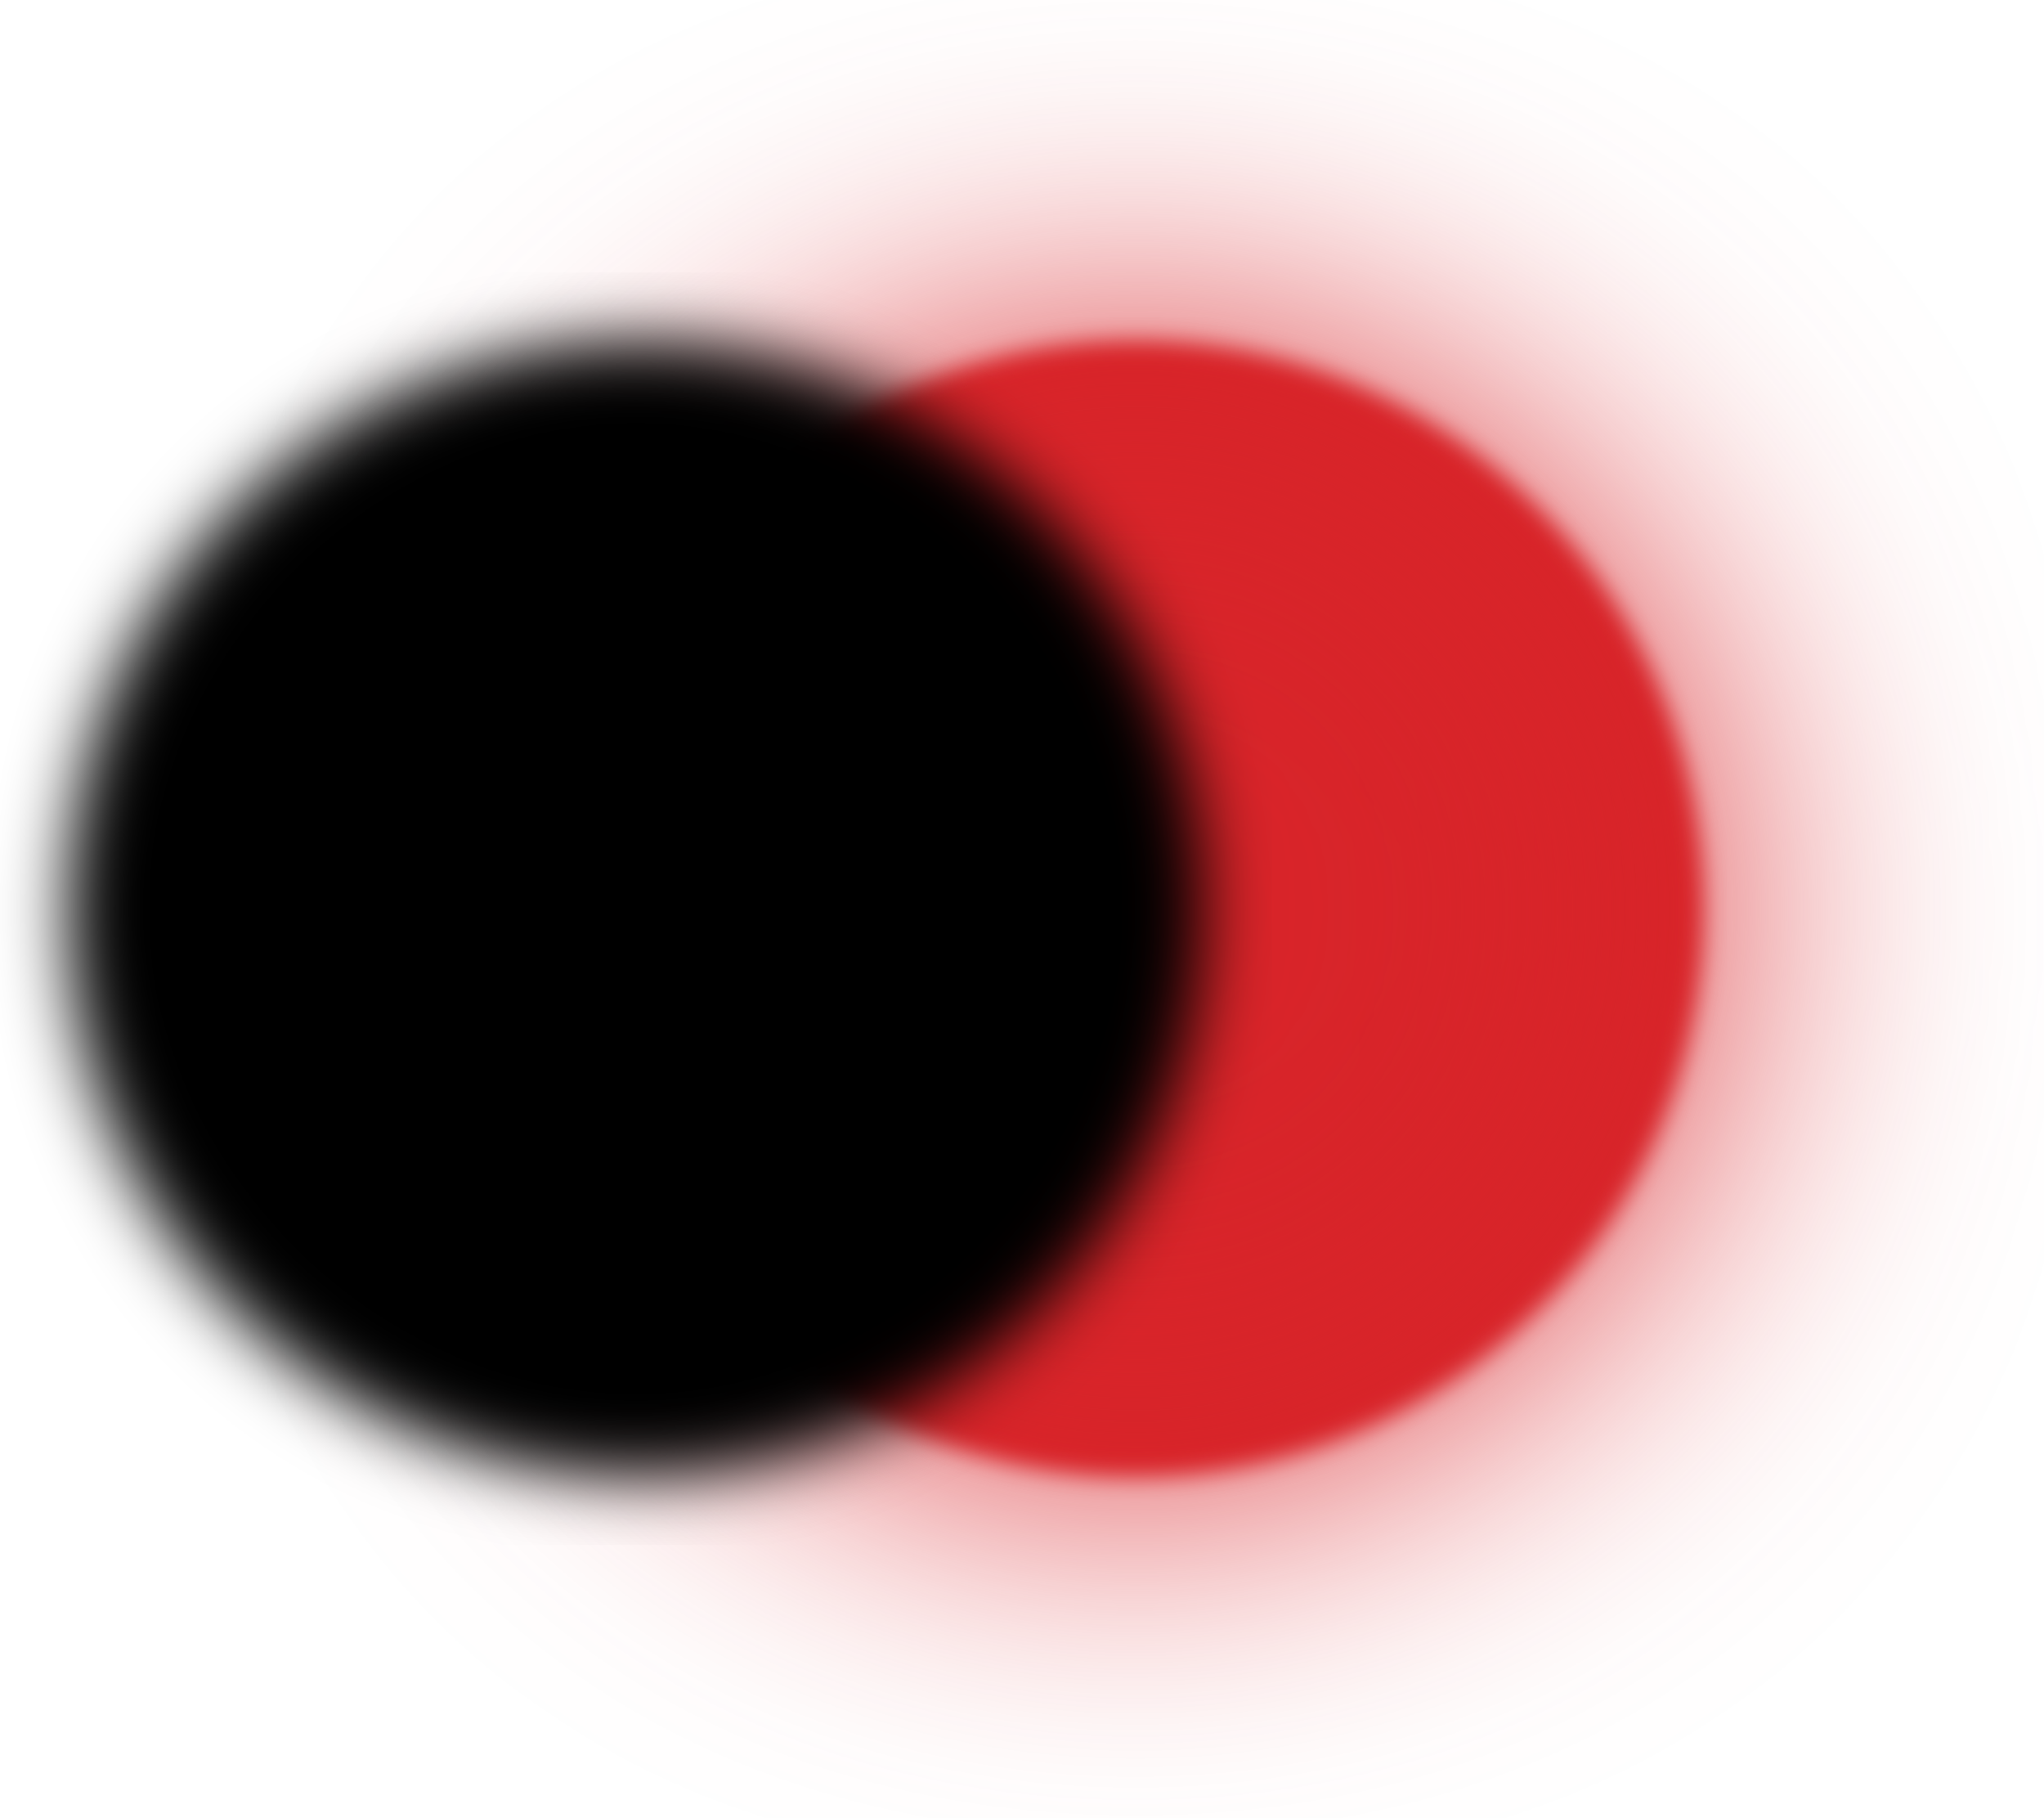
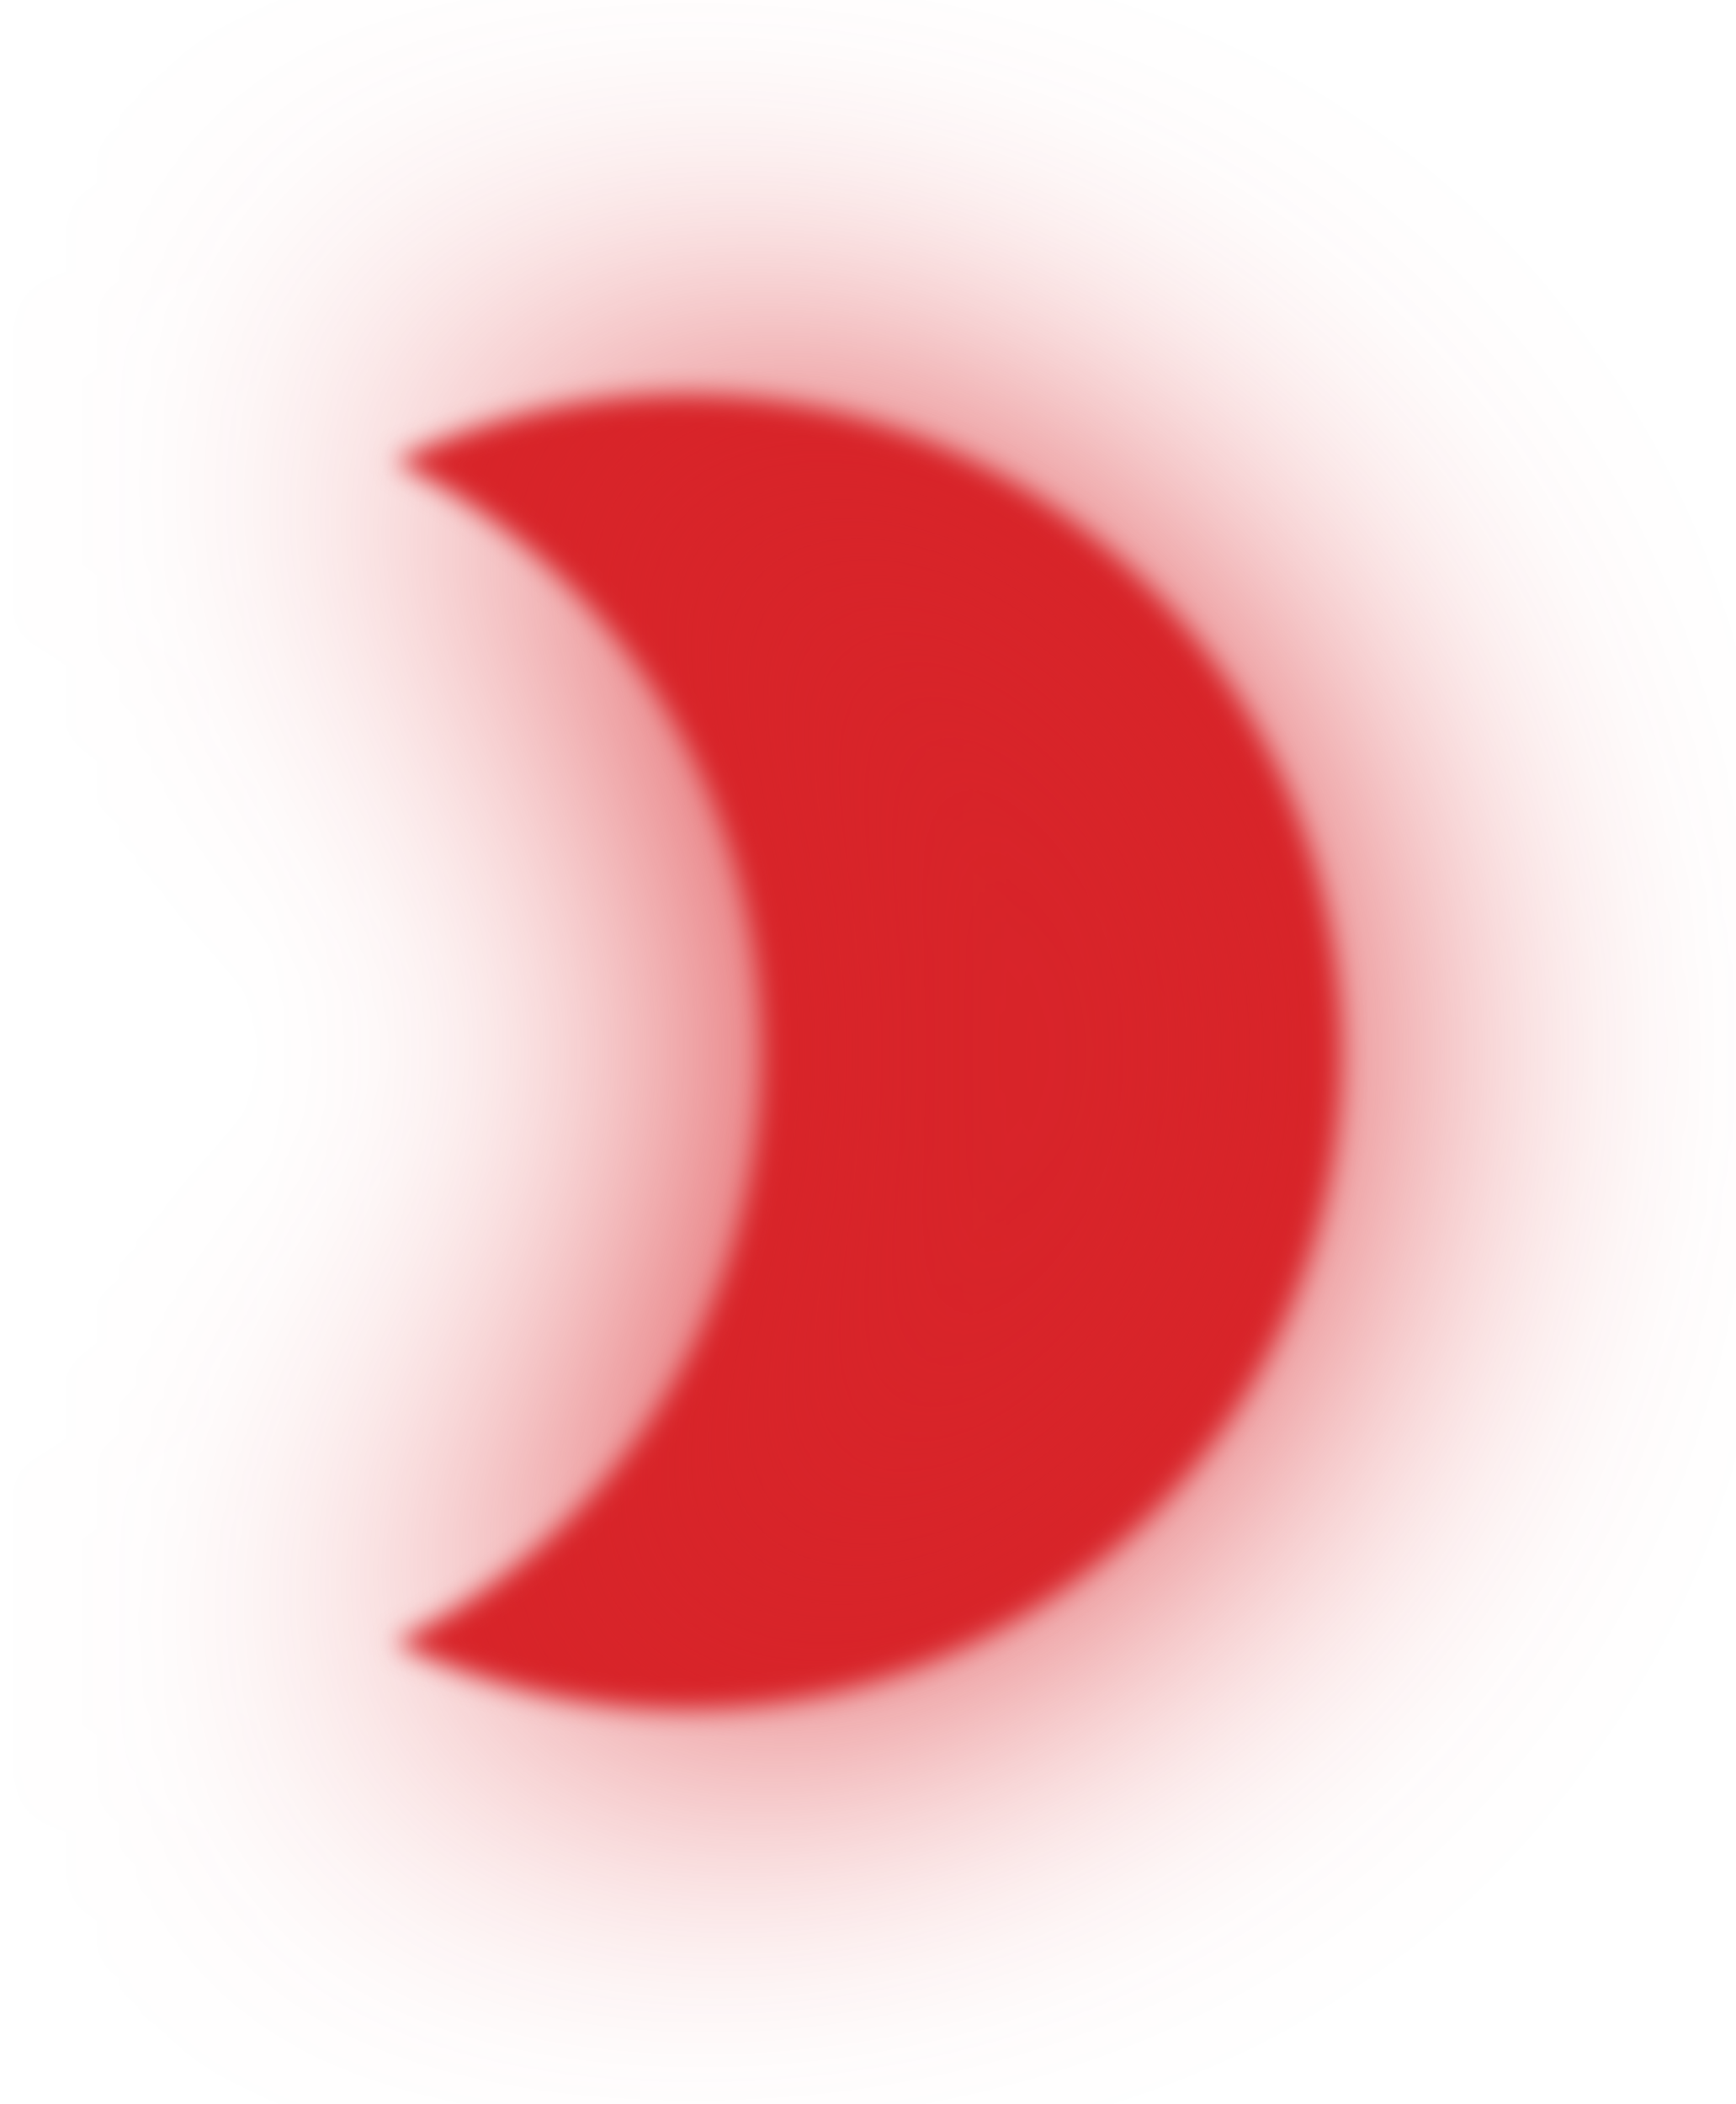
- <svg xmlns="http://www.w3.org/2000/svg" width="90" height="80" viewBox="0 0 90 80" fill="none">
+ <svg xmlns="http://www.w3.org/2000/svg" width="66" height="80" viewBox="0 0 66 80" fill="none">
  <g filter="url(#filter0_f_18764_795)">
-     <circle cx="50" cy="40" r="25" fill="#D82429" />
+     <path fill-rule="evenodd" clip-rule="evenodd" d="M15 62.456C23.292 58.387 29 49.86 29 40C29 30.14 23.292 21.613 15 17.544C18.319 15.915 22.053 15 26 15C39.807 15 51 26.193 51 40C51 53.807 39.807 65 26 65C22.053 65 18.319 64.085 15 62.456Z" fill="#D82429" />
  </g>
  <g filter="url(#filter1_f_18764_795)">
-     <circle cx="50" cy="40" r="25" fill="#D82429" />
-   </g>
-   <g filter="url(#filter2_f_18764_795)">
-     <circle cx="28" cy="40" r="25" fill="black" />
+     <path fill-rule="evenodd" clip-rule="evenodd" d="M15 62.456C23.292 58.387 29 49.86 29 40C29 30.14 23.292 21.613 15 17.544C18.319 15.915 22.053 15 26 15C39.807 15 51 26.193 51 40C51 53.807 39.807 65 26 65C22.053 65 18.319 64.085 15 62.456Z" fill="#D82429" />
  </g>
  <defs>
-     <filter id="filter0_f_18764_795" x="24" y="14" width="52" height="52" filterUnits="userSpaceOnUse" color-interpolation-filters="sRGB">
+     <filter id="filter0_f_18764_795" x="14" y="14" width="38" height="52" filterUnits="userSpaceOnUse" color-interpolation-filters="sRGB">
      <feFlood flood-opacity="0" result="BackgroundImageFix" />
      <feBlend mode="normal" in="SourceGraphic" in2="BackgroundImageFix" result="shape" />
      <feGaussianBlur stdDeviation="0.5" result="effect1_foregroundBlur_18764_795" />
    </filter>
-     <filter id="filter1_f_18764_795" x="10" y="0" width="80" height="80" filterUnits="userSpaceOnUse" color-interpolation-filters="sRGB">
+     <filter id="filter1_f_18764_795" x="0" y="0" width="66" height="80" filterUnits="userSpaceOnUse" color-interpolation-filters="sRGB">
      <feFlood flood-opacity="0" result="BackgroundImageFix" />
      <feBlend mode="normal" in="SourceGraphic" in2="BackgroundImageFix" result="shape" />
      <feGaussianBlur stdDeviation="7.5" result="effect1_foregroundBlur_18764_795" />
    </filter>
-     <filter id="filter2_f_18764_795" x="0" y="12" width="56" height="56" filterUnits="userSpaceOnUse" color-interpolation-filters="sRGB">
-       <feFlood flood-opacity="0" result="BackgroundImageFix" />
-       <feBlend mode="normal" in="SourceGraphic" in2="BackgroundImageFix" result="shape" />
-       <feGaussianBlur stdDeviation="1.5" result="effect1_foregroundBlur_18764_795" />
-     </filter>
  </defs>
</svg>
